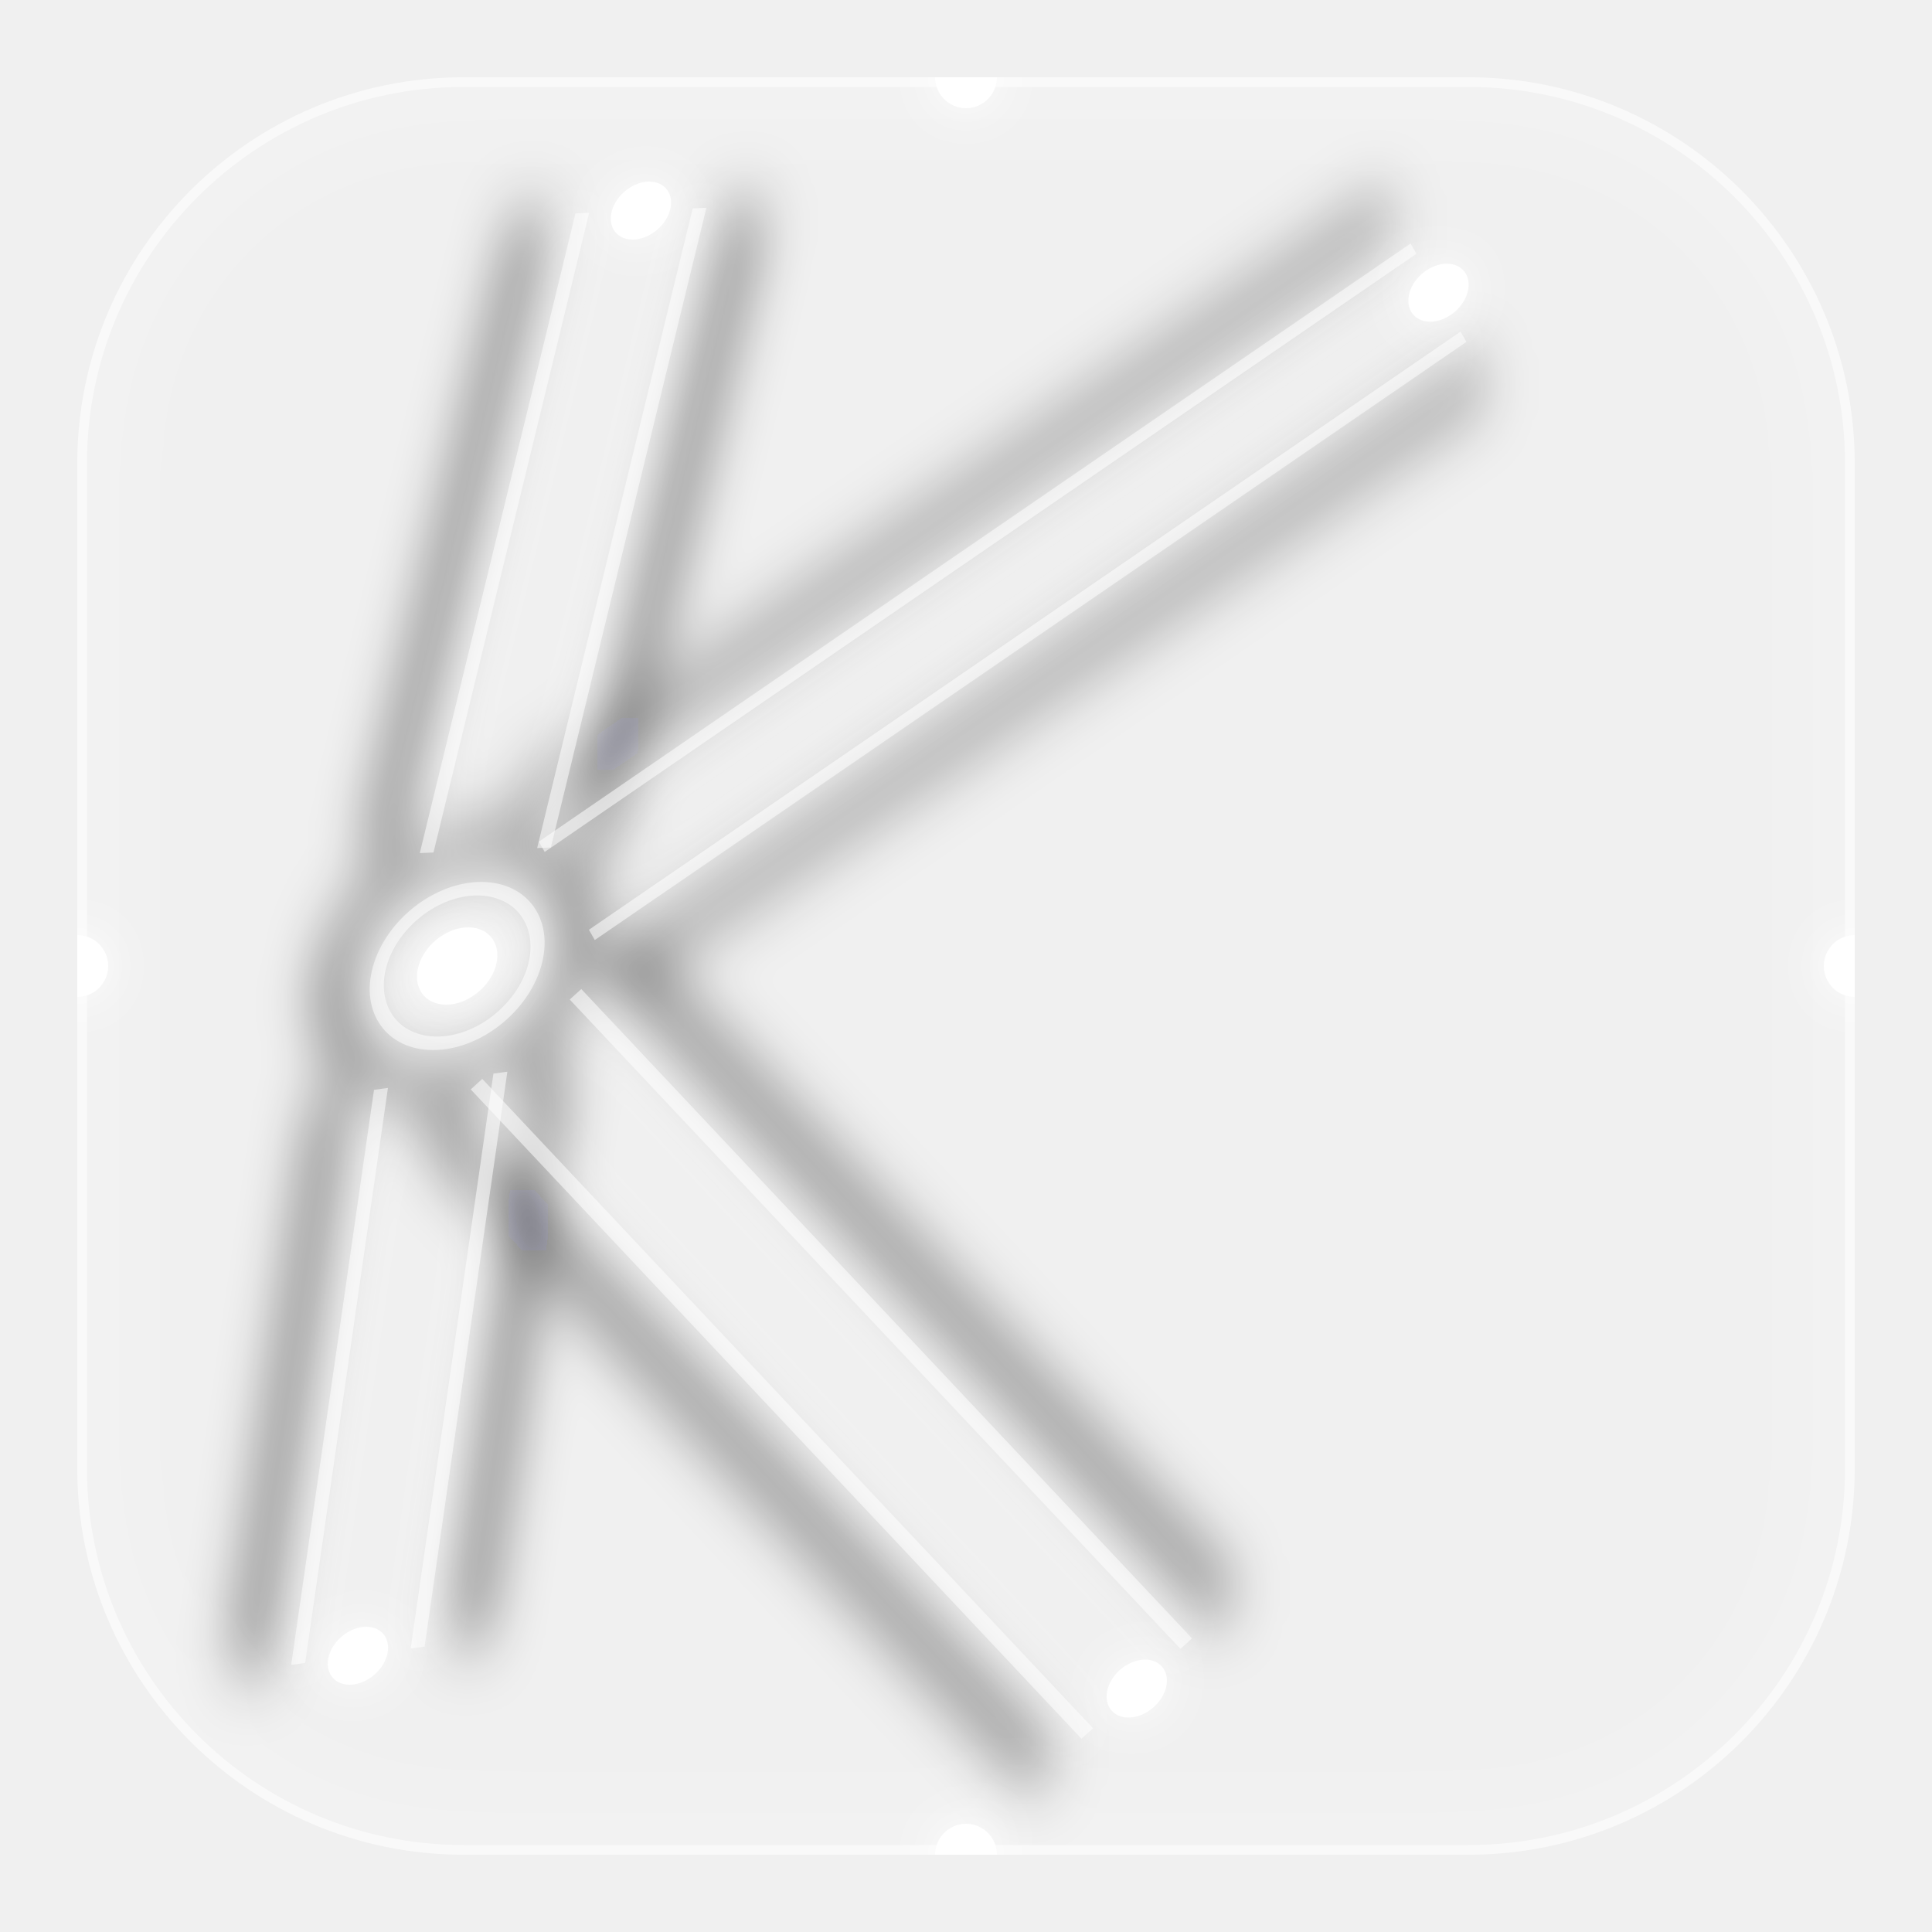
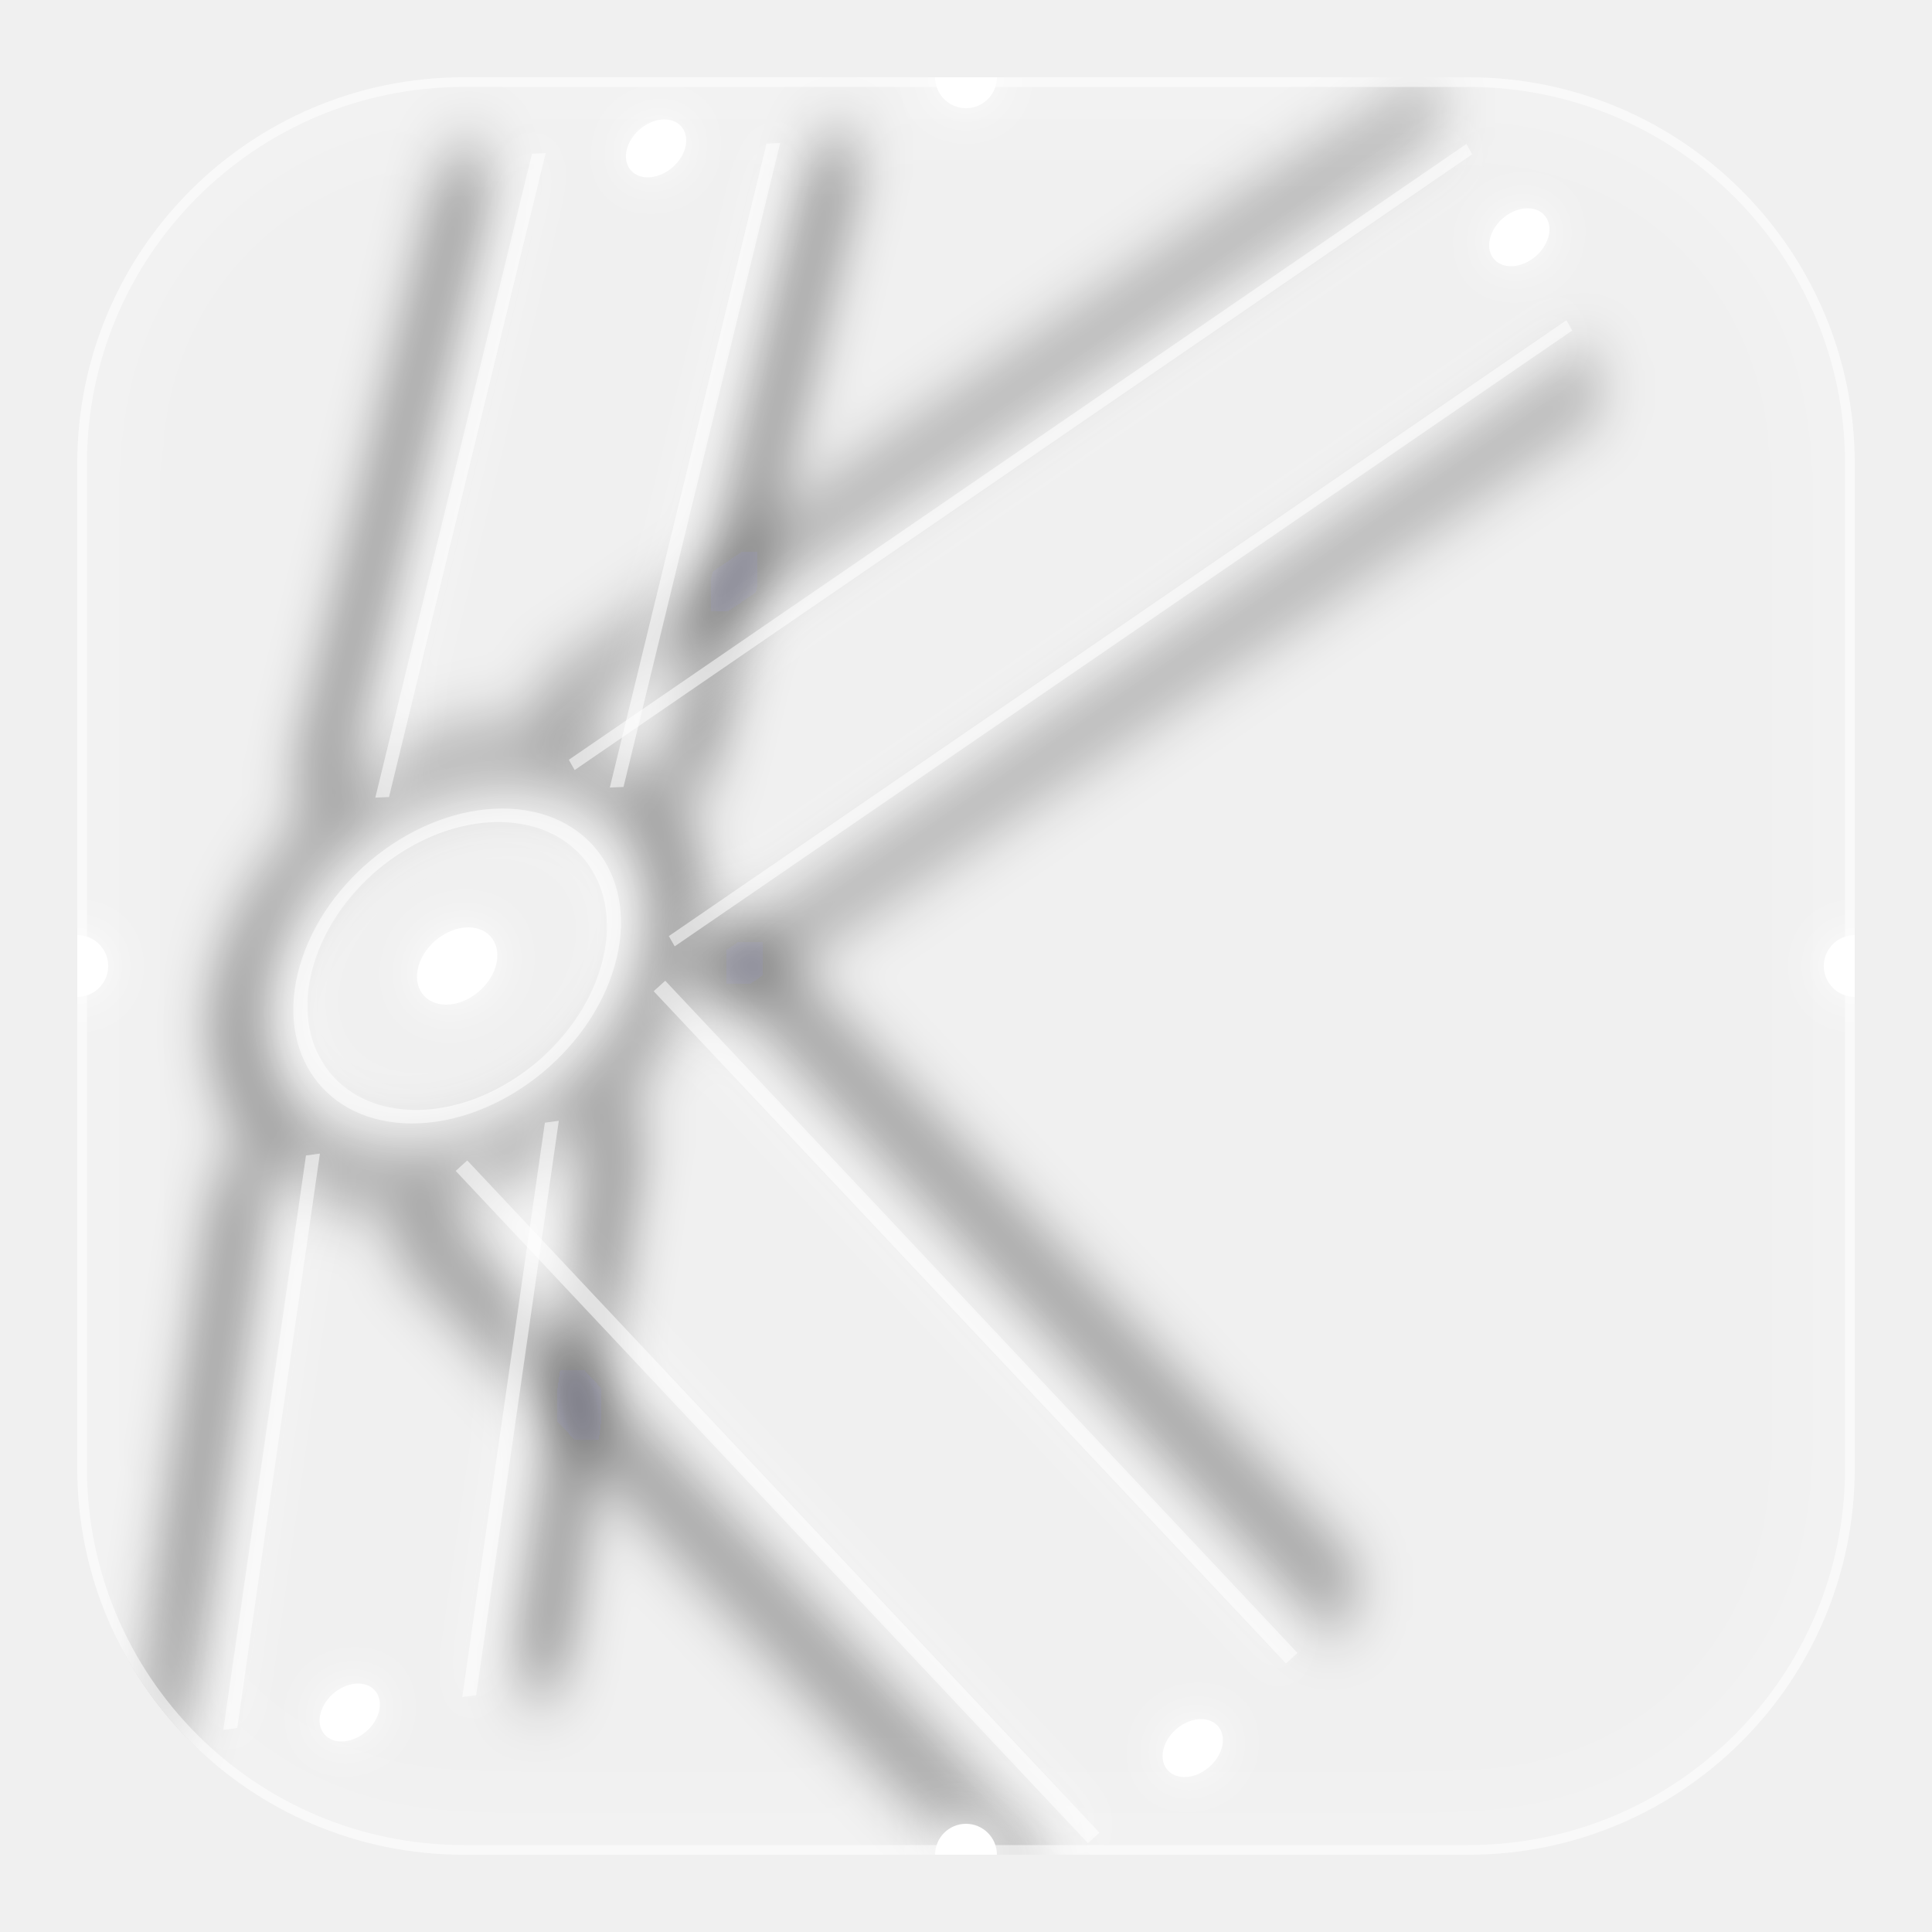
<svg xmlns="http://www.w3.org/2000/svg" viewBox="0 0 100 100">
  <defs>
-     <linearGradient id="tileGrad" x1="0" y1="0" x2="1" y2="1">
-       <stop offset="0" stop-color="#1a1c20" />
-       <stop offset="1" stop-color="#0b0c0e" />
+     <linearGradient id="tileGrad1" x1="0" y1="0" x2="1" y2="1">
+       <stop offset="0" stop-color="#1e2126" />
+       <stop offset="1" stop-color="#0c0d10" />
+     </linearGradient>
+     <linearGradient id="tileGrad2" x1="0" y1="0" x2="1" y2="1">
+       <stop offset="0" stop-color="#181a1e" />
+       <stop offset="1" stop-color="#08090b" />
+     </linearGradient>
+     <linearGradient id="tileGrad3" x1="0" y1="0" x2="1" y2="1">
+       <stop offset="0" stop-color="#22252a" />
+       <stop offset="1" stop-color="#0e0f12" />
+     </linearGradient>
+     <linearGradient id="tileGrad4" x1="0" y1="0" x2="1" y2="1">
+       <stop offset="0" stop-color="#15171b" />
+       <stop offset="1" stop-color="#0a0b0d" />
    </linearGradient>
    <filter id="frostBlur" x="-50%" y="-50%" width="200%" height="200%">
      <feGaussianBlur stdDeviation="2.4" />
    </filter>
    <filter id="frostBlurThin" x="-80%" y="-80%" width="260%" height="260%">
      <feGaussianBlur stdDeviation="1.2" />
    </filter>
    <filter id="shadowBlur" x="-80%" y="-80%" width="260%" height="260%">
      <feGaussianBlur stdDeviation="1.8" />
    </filter>
    <filter id="glint" x="-200%" y="-200%" width="500%" height="500%">
      <feGaussianBlur in="SourceGraphic" stdDeviation="1.3" result="blur" />
      <feMerge>
        <feMergeNode in="blur" />
        <feMergeNode in="SourceGraphic" />
      </feMerge>
    </filter>
    <clipPath id="tileClip">
      <rect x="4" y="4" width="92" height="92" rx="20" />
    </clipPath>
    <clipPath id="wedgeClip1">
      <g transform="skewX(-16)">
-         <path d="M40.74 43.88 L27.705 -255.84 L268.68 -150.98 L40.61 43.83 Z" />
+         <path d="M43.603 40.748 L30.572 -258.969 L269.059 -155.253 L40.946 39.592 Z" />
      </g>
    </clipPath>
    <clipPath id="wedgeClip2">
      <g transform="skewX(-16)">
-         <path d="M44.51 48.39 L272.58 -146.42 L277.08 240.95 L44.545 51.464 Z" />
+         <path d="M48.740 48.717 L276.852 -146.129 L281.338 240.536 L48.767 51.034 Z" />
      </g>
    </clipPath>
    <clipPath id="wedgeClip3">
      <g transform="skewX(-16)">
-         <path d="M40.755 56.116 L273.29 245.6 L84.25 352.51 L41.82 55.52 Z" />
+         <path d="M41.187 60.336 L273.758 249.838 L87.639 355.046 L45.212 58.061 Z" />
      </g>
    </clipPath>
    <clipPath id="wedgeClip4">
      <g transform="skewX(-16)">
-         <path d="M35.88 56.36 L78.31 353.35 L-262 50 L21.705 -255.58 L34.74 44.14 Z" />
+         <path d="M33.333 59.758 L75.760 356.743 L-262 50 L18.584 -258.448 L31.615 41.269 Z" />
      </g>
    </clipPath>
  </defs>
  <g clip-path="url(#tileClip)">
    <g clip-path="url(#wedgeClip1)">
-       <rect x="4" y="4" width="92" height="92" rx="20" fill="url(#tileGrad)" />
+       <rect x="4" y="4" width="92" height="92" rx="20" fill="url(#tileGrad1)" />
    </g>
    <g clip-path="url(#wedgeClip2)">
-       <rect x="4" y="4" width="92" height="92" rx="20" fill="url(#tileGrad)" />
+       <rect x="4" y="4" width="92" height="92" rx="20" fill="url(#tileGrad2)" />
    </g>
    <g clip-path="url(#wedgeClip3)">
-       <rect x="4" y="4" width="92" height="92" rx="20" fill="url(#tileGrad)" />
+       <rect x="4" y="4" width="92" height="92" rx="20" fill="url(#tileGrad3)" />
    </g>
    <g clip-path="url(#wedgeClip4)">
-       <rect x="4" y="4" width="92" height="92" rx="20" fill="url(#tileGrad)" />
+       <rect x="4" y="4" width="92" height="92" rx="20" fill="url(#tileGrad4)" />
    </g>
-     <g transform="skewX(-16)" stroke="#05070a" stroke-opacity="0.4" stroke-width="2.2" fill="none" stroke-linecap="butt" filter="url(#shadowBlur)">
-       <path d="M43.24 43.77 L41.79 10.66" />
-       <path d="M32.24 44.25 L30.81 11.14" />
-       <path d="M33.41 56.71 L37.66 86.48" />
-       <path d="M44.3 55.17 L48.55 84.92" />
-       <path d="M46.13 50.29 L82.37 19.33" />
-       <path d="M38.99 41.93 L75.23 10.97" />
-       <path d="M39.18 58.05 L80.43 91.66" />
-       <path d="M46.12 49.53 L87.37 83.14" />
-       <circle cx="38" cy="50" r="6.2" />
+     <g transform="skewX(-16)" stroke="#05070a" stroke-opacity="0.4" stroke-width="2.4" fill="none" stroke-linecap="butt" filter="url(#shadowBlur)">
+       <path d="M47.100 40.596 L45.651 7.267" />
+       <path d="M28.118 41.421 L26.669 8.093" />
+       <path d="M29.868 60.253 L34.115 89.984" />
+       <path d="M48.677 57.566 L52.925 87.296" />
+       <path d="M51.013 51.378 L88.330 19.504" />
+       <path d="M38.673 36.931 L75.990 5.056" />
+       <path d="M38.976 63.050 L81.679 97.845" />
+       <path d="M50.978 48.320 L93.681 83.115" />
+       <circle cx="38" cy="50" r="11" />
    </g>
    <g fill="none" stroke="#ffffff">
      <rect x="4" y="4" width="92" height="92" rx="20" stroke-width="3" stroke-opacity="0.3" filter="url(#frostBlur)" />
      <rect x="4" y="4" width="92" height="92" rx="20" stroke-width="1" stroke-opacity="0.55" />
      <g transform="skewX(-16)" stroke-linecap="butt">
        <g filter="url(#frostBlurThin)" stroke-width="1.6" stroke-opacity="0.3">
-           <path d="M40.74 43.88 L39.297 10.77" />
-           <path d="M34.74 44.14 L33.303 11.03" />
-           <path d="M35.88 56.36 L40.13 86.124" />
-           <path d="M41.82 55.52 L46.07 85.276" />
-           <path d="M44.51 48.39 L80.747 17.43" />
-           <path d="M40.61 43.83 L76.853 12.87" />
-           <path d="M40.755 56.116 L82.005 89.726" />
-           <path d="M44.545 51.464 L85.795 85.074" />
-           <circle cx="38" cy="50" r="4" />
+           <path d="M43.603 40.748 L42.154 7.419" />
+           <path d="M31.615 41.269 L30.166 7.941" />
+           <path d="M33.333 59.758 L37.580 89.489" />
+           <path d="M45.212 58.061 L49.460 87.791" />
+           <path d="M48.740 48.717 L86.057 16.842" />
+           <path d="M40.946 39.592 L78.263 7.718" />
+           <path d="M41.187 60.336 L83.890 95.131" />
+           <path d="M48.767 51.034 L91.470 85.829" />
+           <circle cx="38" cy="50" r="7.8" />
        </g>
        <g stroke-width="0.7" stroke-opacity="0.55">
-           <path d="M40.74 43.88 L39.297 10.77" />
-           <path d="M34.74 44.14 L33.303 11.03" />
-           <path d="M35.88 56.36 L40.13 86.124" />
-           <path d="M41.82 55.52 L46.07 85.276" />
-           <path d="M44.51 48.39 L80.747 17.43" />
-           <path d="M40.61 43.83 L76.853 12.87" />
-           <path d="M40.755 56.116 L82.005 89.726" />
-           <path d="M44.545 51.464 L85.795 85.074" />
-           <circle cx="38" cy="50" r="4" />
+           <path d="M43.603 40.748 L42.154 7.419" />
+           <path d="M31.615 41.269 L30.166 7.941" />
+           <path d="M33.333 59.758 L37.580 89.489" />
+           <path d="M45.212 58.061 L49.460 87.791" />
+           <path d="M48.740 48.717 L86.057 16.842" />
+           <path d="M40.946 39.592 L78.263 7.718" />
+           <path d="M41.187 60.336 L83.890 95.131" />
+           <path d="M48.767 51.034 L91.470 85.829" />
+           <circle cx="38" cy="50" r="7.8" />
        </g>
      </g>
    </g>
    <g fill="#ffffff" filter="url(#glint)">
      <circle cx="50" cy="4" r="1.6">
        <animate attributeName="opacity" values="0;1;0.15;0" keyTimes="0;0.2;0.5;1" dur="2.3s" begin="0s" repeatCount="indefinite" />
      </circle>
      <circle cx="96" cy="50" r="1.6">
        <animate attributeName="opacity" values="0;1;0.15;0" keyTimes="0;0.2;0.5;1" dur="2.6s" begin="0.6s" repeatCount="indefinite" />
      </circle>
      <circle cx="50" cy="96" r="1.6">
        <animate attributeName="opacity" values="0;1;0.15;0" keyTimes="0;0.2;0.5;1" dur="2.1s" begin="1.1s" repeatCount="indefinite" />
      </circle>
      <circle cx="4" cy="50" r="1.6">
        <animate attributeName="opacity" values="0;1;0.15;0" keyTimes="0;0.2;0.5;1" dur="2.8s" begin="1.6s" repeatCount="indefinite" />
      </circle>
      <g transform="skewX(-16)">
        <circle cx="38" cy="50" r="2">
          <animate attributeName="opacity" values="0;1;0.2;0" keyTimes="0;0.15;0.45;1" dur="1.9s" begin="0.3s" repeatCount="indefinite" />
        </circle>
-         <circle cx="36.3" cy="10.9" r="1.5">
+         <circle cx="36.160" cy="7.680" r="1.5">
          <animate attributeName="opacity" values="0;1;0.15;0" keyTimes="0;0.2;0.5;1" dur="2.4s" begin="0.9s" repeatCount="indefinite" />
        </circle>
-         <circle cx="43.1" cy="85.7" r="1.5">
+         <circle cx="43.520" cy="88.640" r="1.5">
          <animate attributeName="opacity" values="0;1;0.15;0" keyTimes="0;0.2;0.5;1" dur="2.2s" begin="1.4s" repeatCount="indefinite" />
        </circle>
-         <circle cx="78.8" cy="15.15" r="1.5">
+         <circle cx="82.160" cy="12.280" r="1.5">
          <animate attributeName="opacity" values="0;1;0.15;0" keyTimes="0;0.2;0.5;1" dur="2.5s" begin="0.2s" repeatCount="indefinite" />
        </circle>
-         <circle cx="83.9" cy="87.4" r="1.5">
+         <circle cx="87.680" cy="90.480" r="1.5">
          <animate attributeName="opacity" values="0;1;0.15;0" keyTimes="0;0.2;0.5;1" dur="2.0s" begin="1.8s" repeatCount="indefinite" />
        </circle>
      </g>
    </g>
  </g>
</svg>
